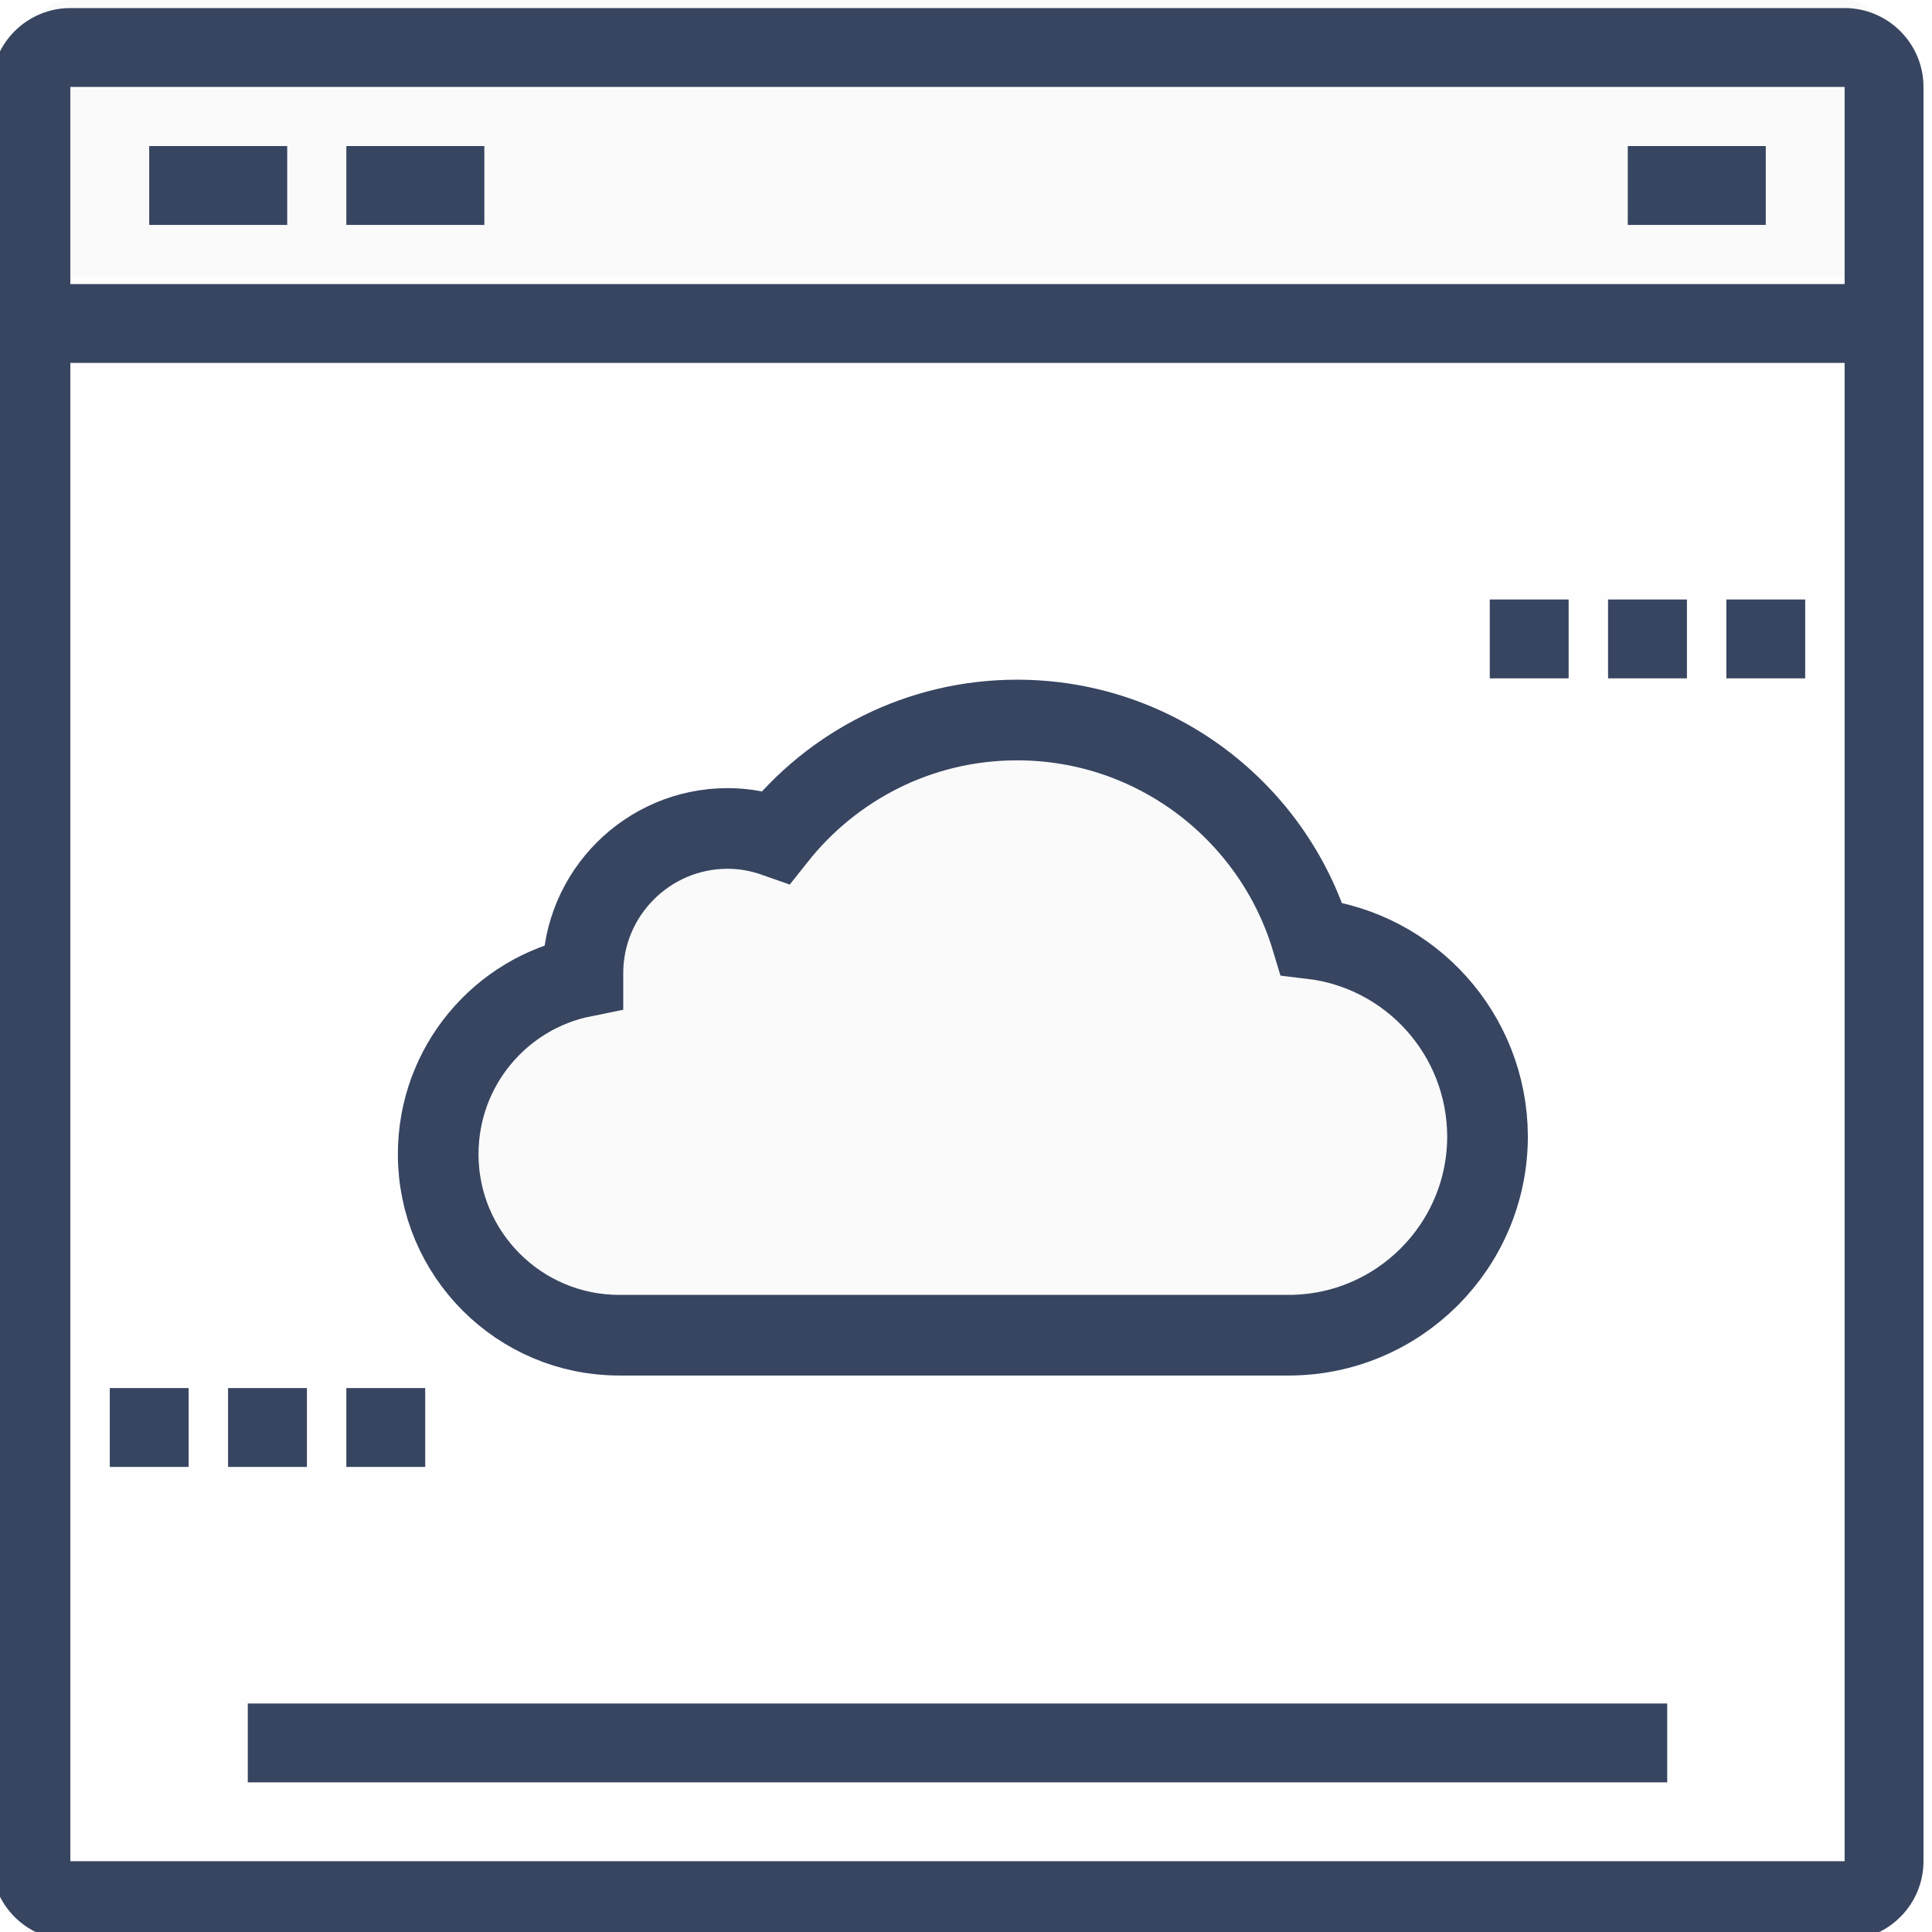
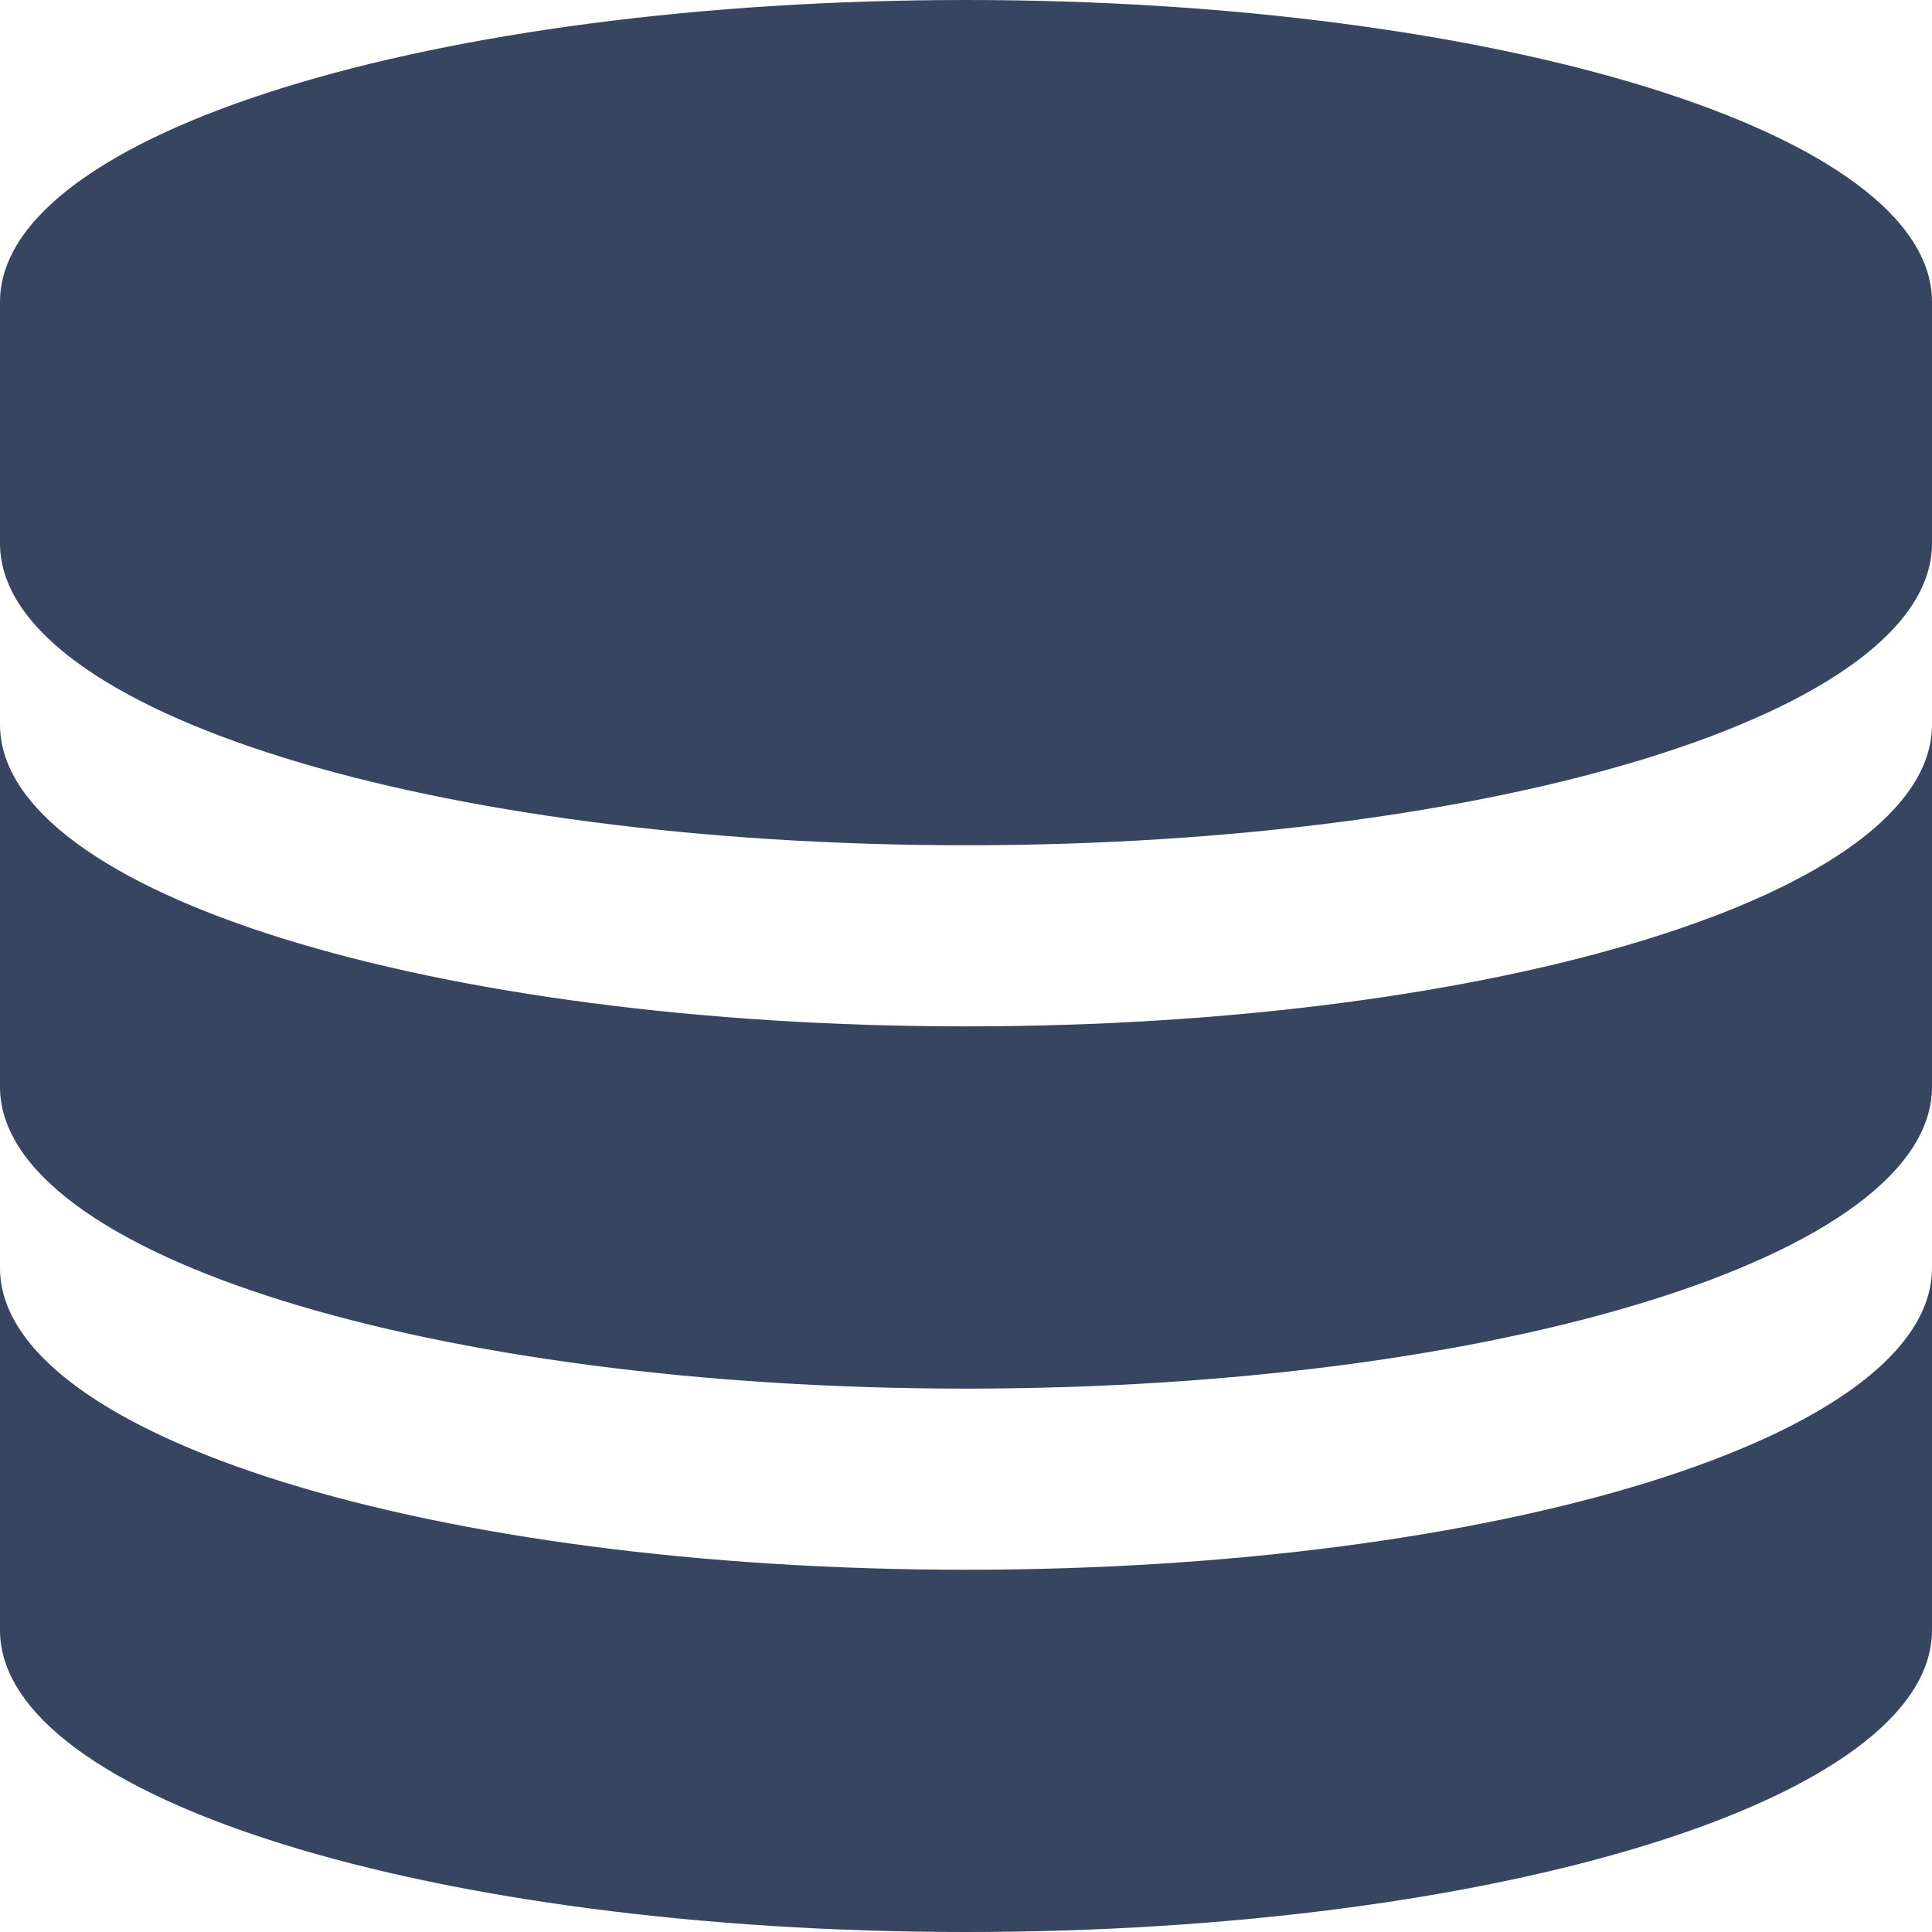
- <svg xmlns="http://www.w3.org/2000/svg" version="1.1" id="Layer_1" x="0px" y="0px" viewBox="16 -15.2 431.2 431.2" style="enable-background:new 16 -15.2 431.2 431.2;" xml:space="preserve">
+ <svg xmlns="http://www.w3.org/2000/svg" version="1.1" id="Layer_1" x="0px" y="0px" viewBox="-183 185 32 32" style="enable-background:new -183 185 32 32;" xml:space="preserve">
  <style type="text/css">
- 	.st0{fill:#FEFEFE;}
- 	.st1{fill:#FAFAFA;}
- 	.st2{fill:#374561;}
- 	.st3{fill:#FAFAFA;stroke:#374561;stroke-width:18;stroke-miterlimit:10;}
+ 	.st0{fill:#374561;}
</style>
-   <g>
-     <path class="st0" d="M457.2,29.4v377.5c0,5.3-4.4,9.7-9.7,9.7H11.9c-5.3,0-9.7-4.4-9.7-9.7V29.4H457.2z" />
-     <path class="st1" d="M436.5-6.4v52.8H22.9V-6.4c0-4.8,4-8.8,8.8-8.8h396C432.5-15.2,436.5-11.2,436.5-6.4L436.5-6.4z" />
-     <path class="st2" d="M427.7-13.4h-396c-9.7,0-17.6,7.9-17.6,17.6v396c0,9.7,7.9,17.6,17.6,17.6h396c9.7,0,17.6-7.9,17.6-17.6V4.2   C445.3-5.5,437.4-13.4,427.7-13.4L427.7-13.4z M427.7,4.2v44h-396v-44H427.7z M31.7,400.2V65.8h396v334.4H31.7L31.7,400.2z" />
-     <rect x="49.3" y="17.4" class="st2" width="30.8" height="17.6" />
-     <rect x="93.3" y="17.4" class="st2" width="30.8" height="17.6" />
-     <rect x="379.3" y="17.4" class="st2" width="30.8" height="17.6" />
-     <path class="st0" d="M229.7,180.2c19.4,0,35.2,15.8,35.2,35.2s-15.8,35.2-35.2,35.2s-35.2-15.8-35.2-35.2S210.3,180.2,229.7,180.2   L229.7,180.2z" />
-     <rect x="348.5" y="118.6" class="st2" width="17.6" height="17.6" />
-     <rect x="374.9" y="118.6" class="st2" width="17.6" height="17.6" />
-     <rect x="401.3" y="118.6" class="st2" width="17.6" height="17.6" />
-     <rect x="40.5" y="294.6" class="st2" width="17.6" height="17.6" />
-     <rect x="66.9" y="294.6" class="st2" width="17.6" height="17.6" />
-     <rect x="93.3" y="294.6" class="st2" width="17.6" height="17.6" />
-     <rect x="71.3" y="365" class="st2" width="316.8" height="17.6" />
-   </g>
-   <g>
-     <path class="st3" d="M308.7,194.3c-8.5-28.2-34.7-48.8-65.7-48.8c-21.8,0-41.2,10.2-53.8,26.1c-3.4-1.2-7-1.9-10.8-1.9   c-17.8,0-32.3,14.5-32.3,32.3c0,0.3,0,0.5,0,0.8c-18.4,3.7-32.3,20-32.3,39.6c0,22.3,18.1,40.4,40.4,40.4h149.4   c24.5,0,44.4-19.9,44.4-44.4C347.9,215.6,330.8,196.9,308.7,194.3L308.7,194.3z" />
-     <path class="st2" d="M216.1,298.7" />
-     <path class="st2" d="M216.1,269.3" />
-     <path class="st2" d="M208.7,236.3" />
-     <path class="st2" d="M252.8,254.6" />
-     <path class="st2" d="M252.8,269.3" />
-     <path class="st2" d="M326.2,284" />
-     <path class="st2" d="M289.5,284" />
-     <path class="st2" d="M304.2,284" />
-   </g>
+   <path class="st0" d="M-167,185c-8.8,0-16,2.2-16,5v4c0,2.8,7.2,5,16,5s16-2.2,16-5v-4C-151,187.2-158.2,185-167,185z" />
+   <path class="st0" d="M-167,202c-8.8,0-16-2.2-16-5v6c0,2.8,7.2,5,16,5s16-2.2,16-5v-6C-151,199.8-158.2,202-167,202z" />
+   <path class="st0" d="M-167,211c-8.8,0-16-2.2-16-5v6c0,2.8,7.2,5,16,5s16-2.2,16-5v-6C-151,208.8-158.2,211-167,211z" />
</svg>
